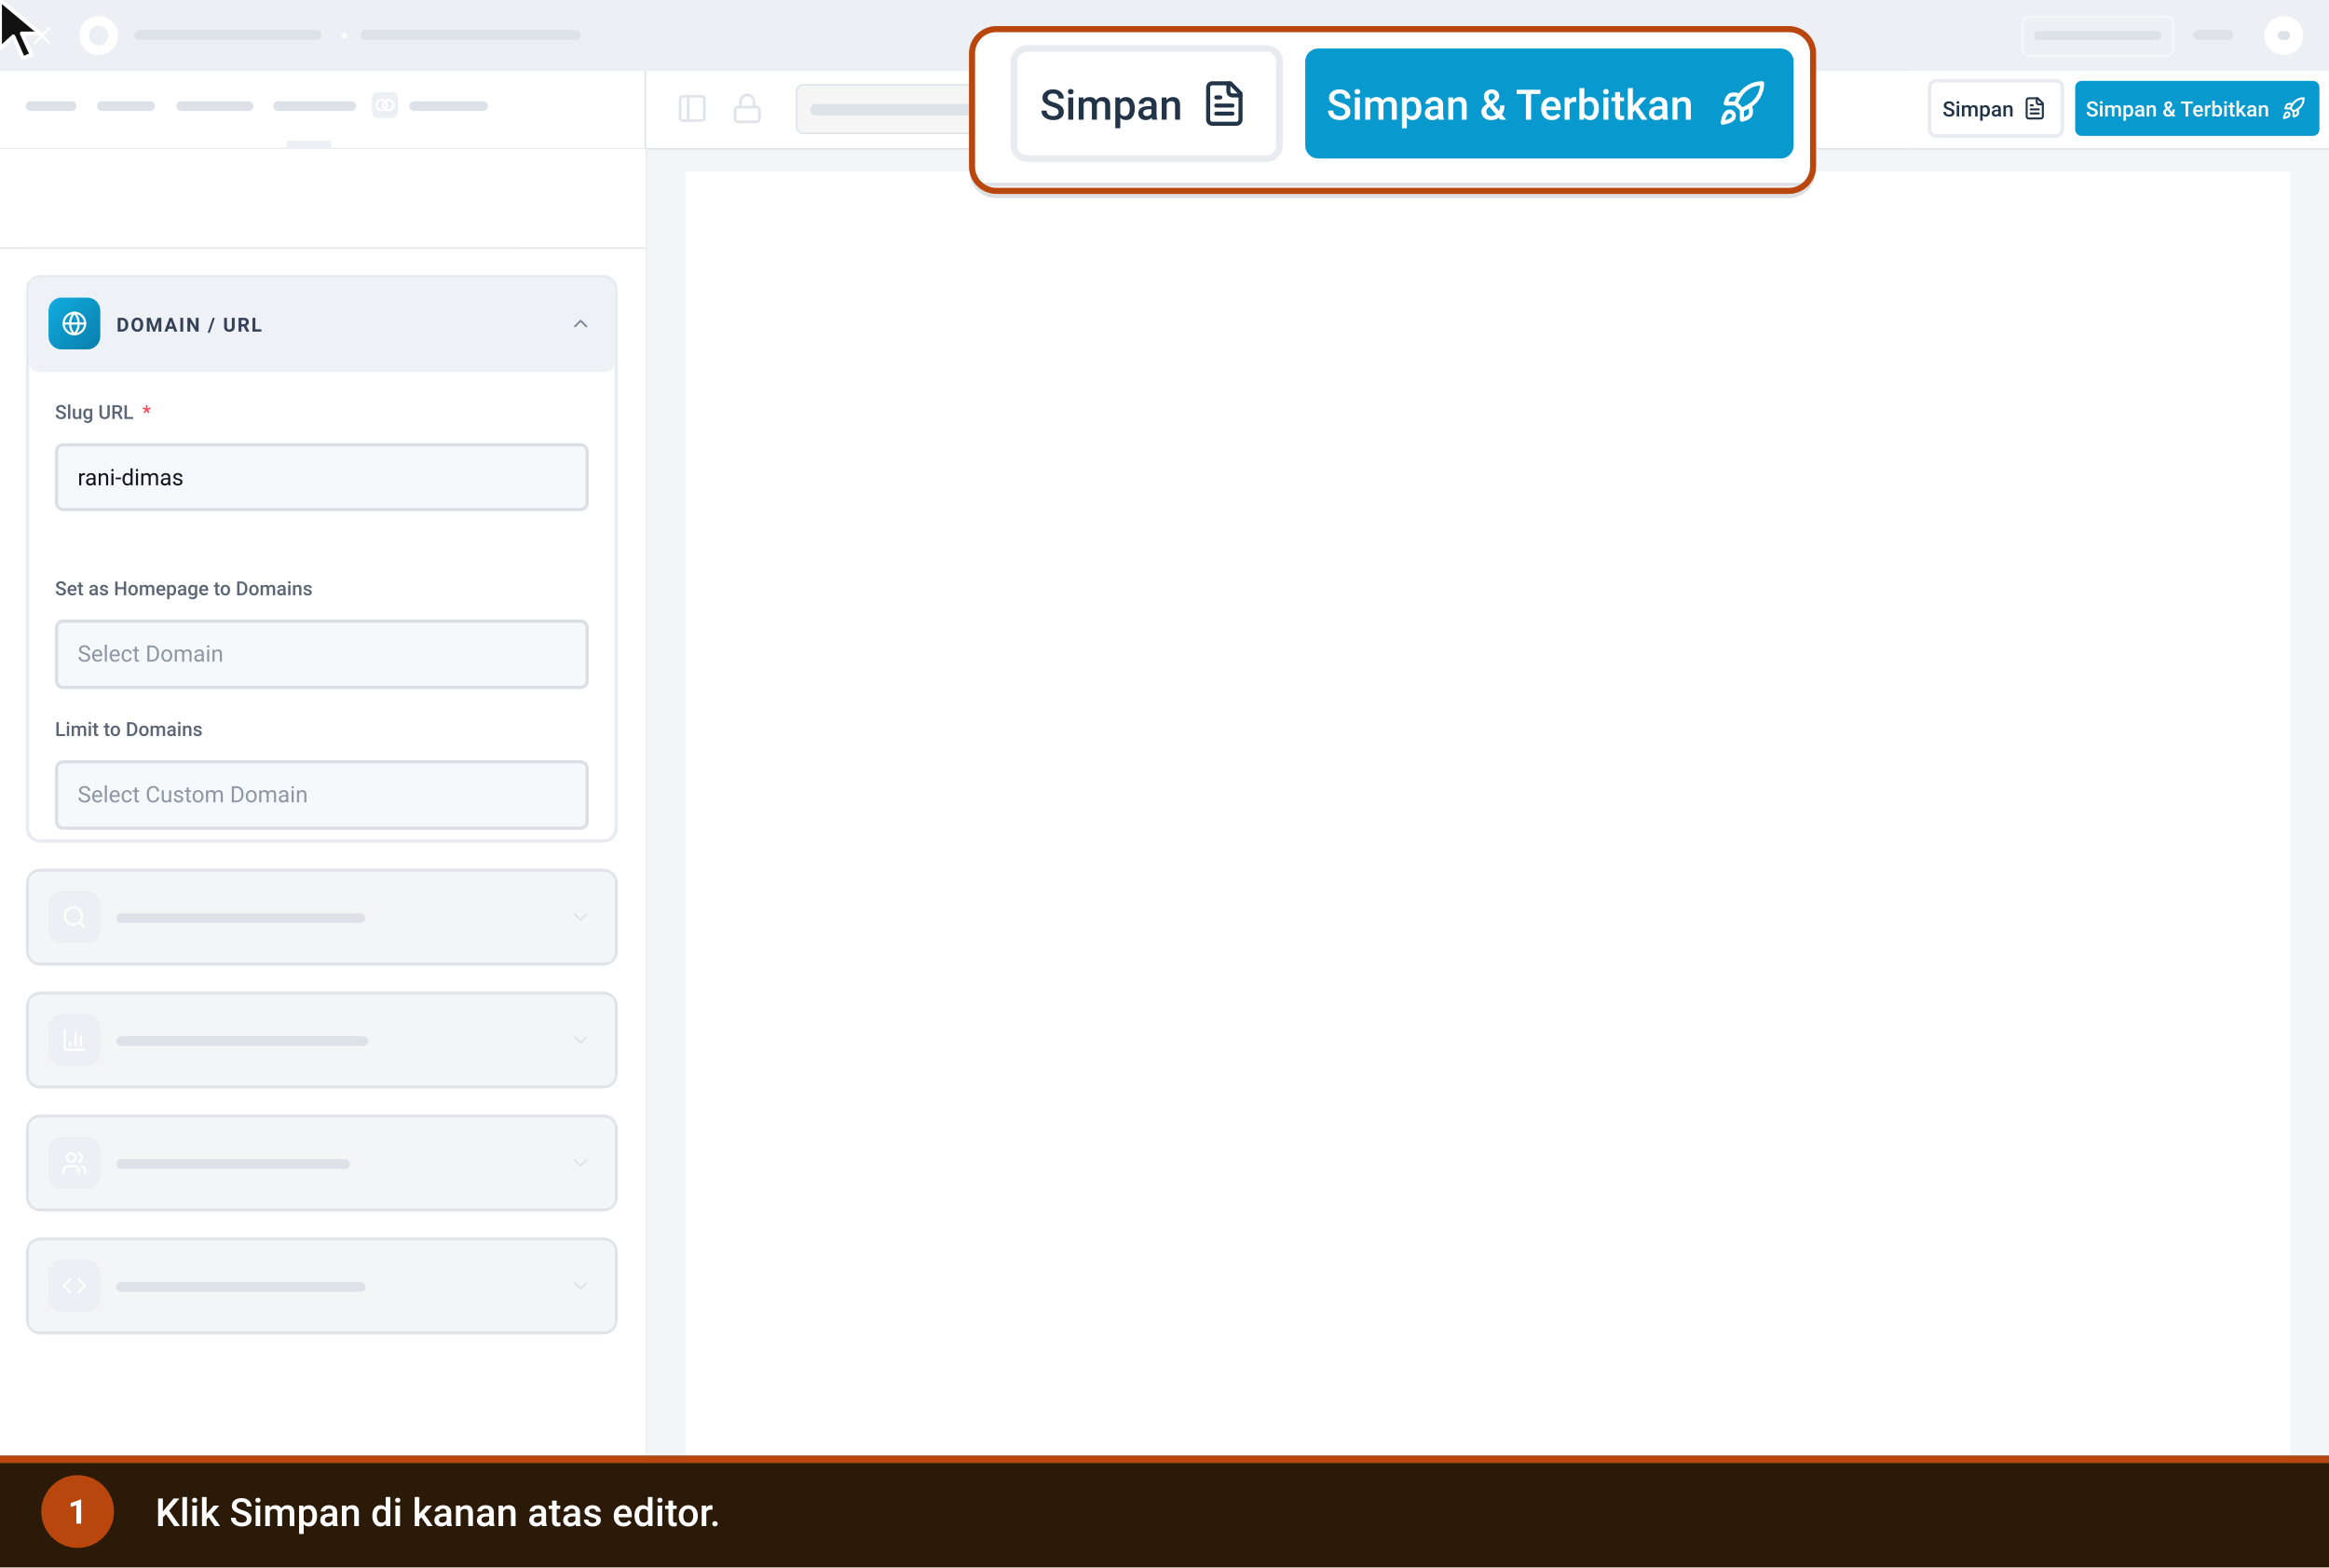
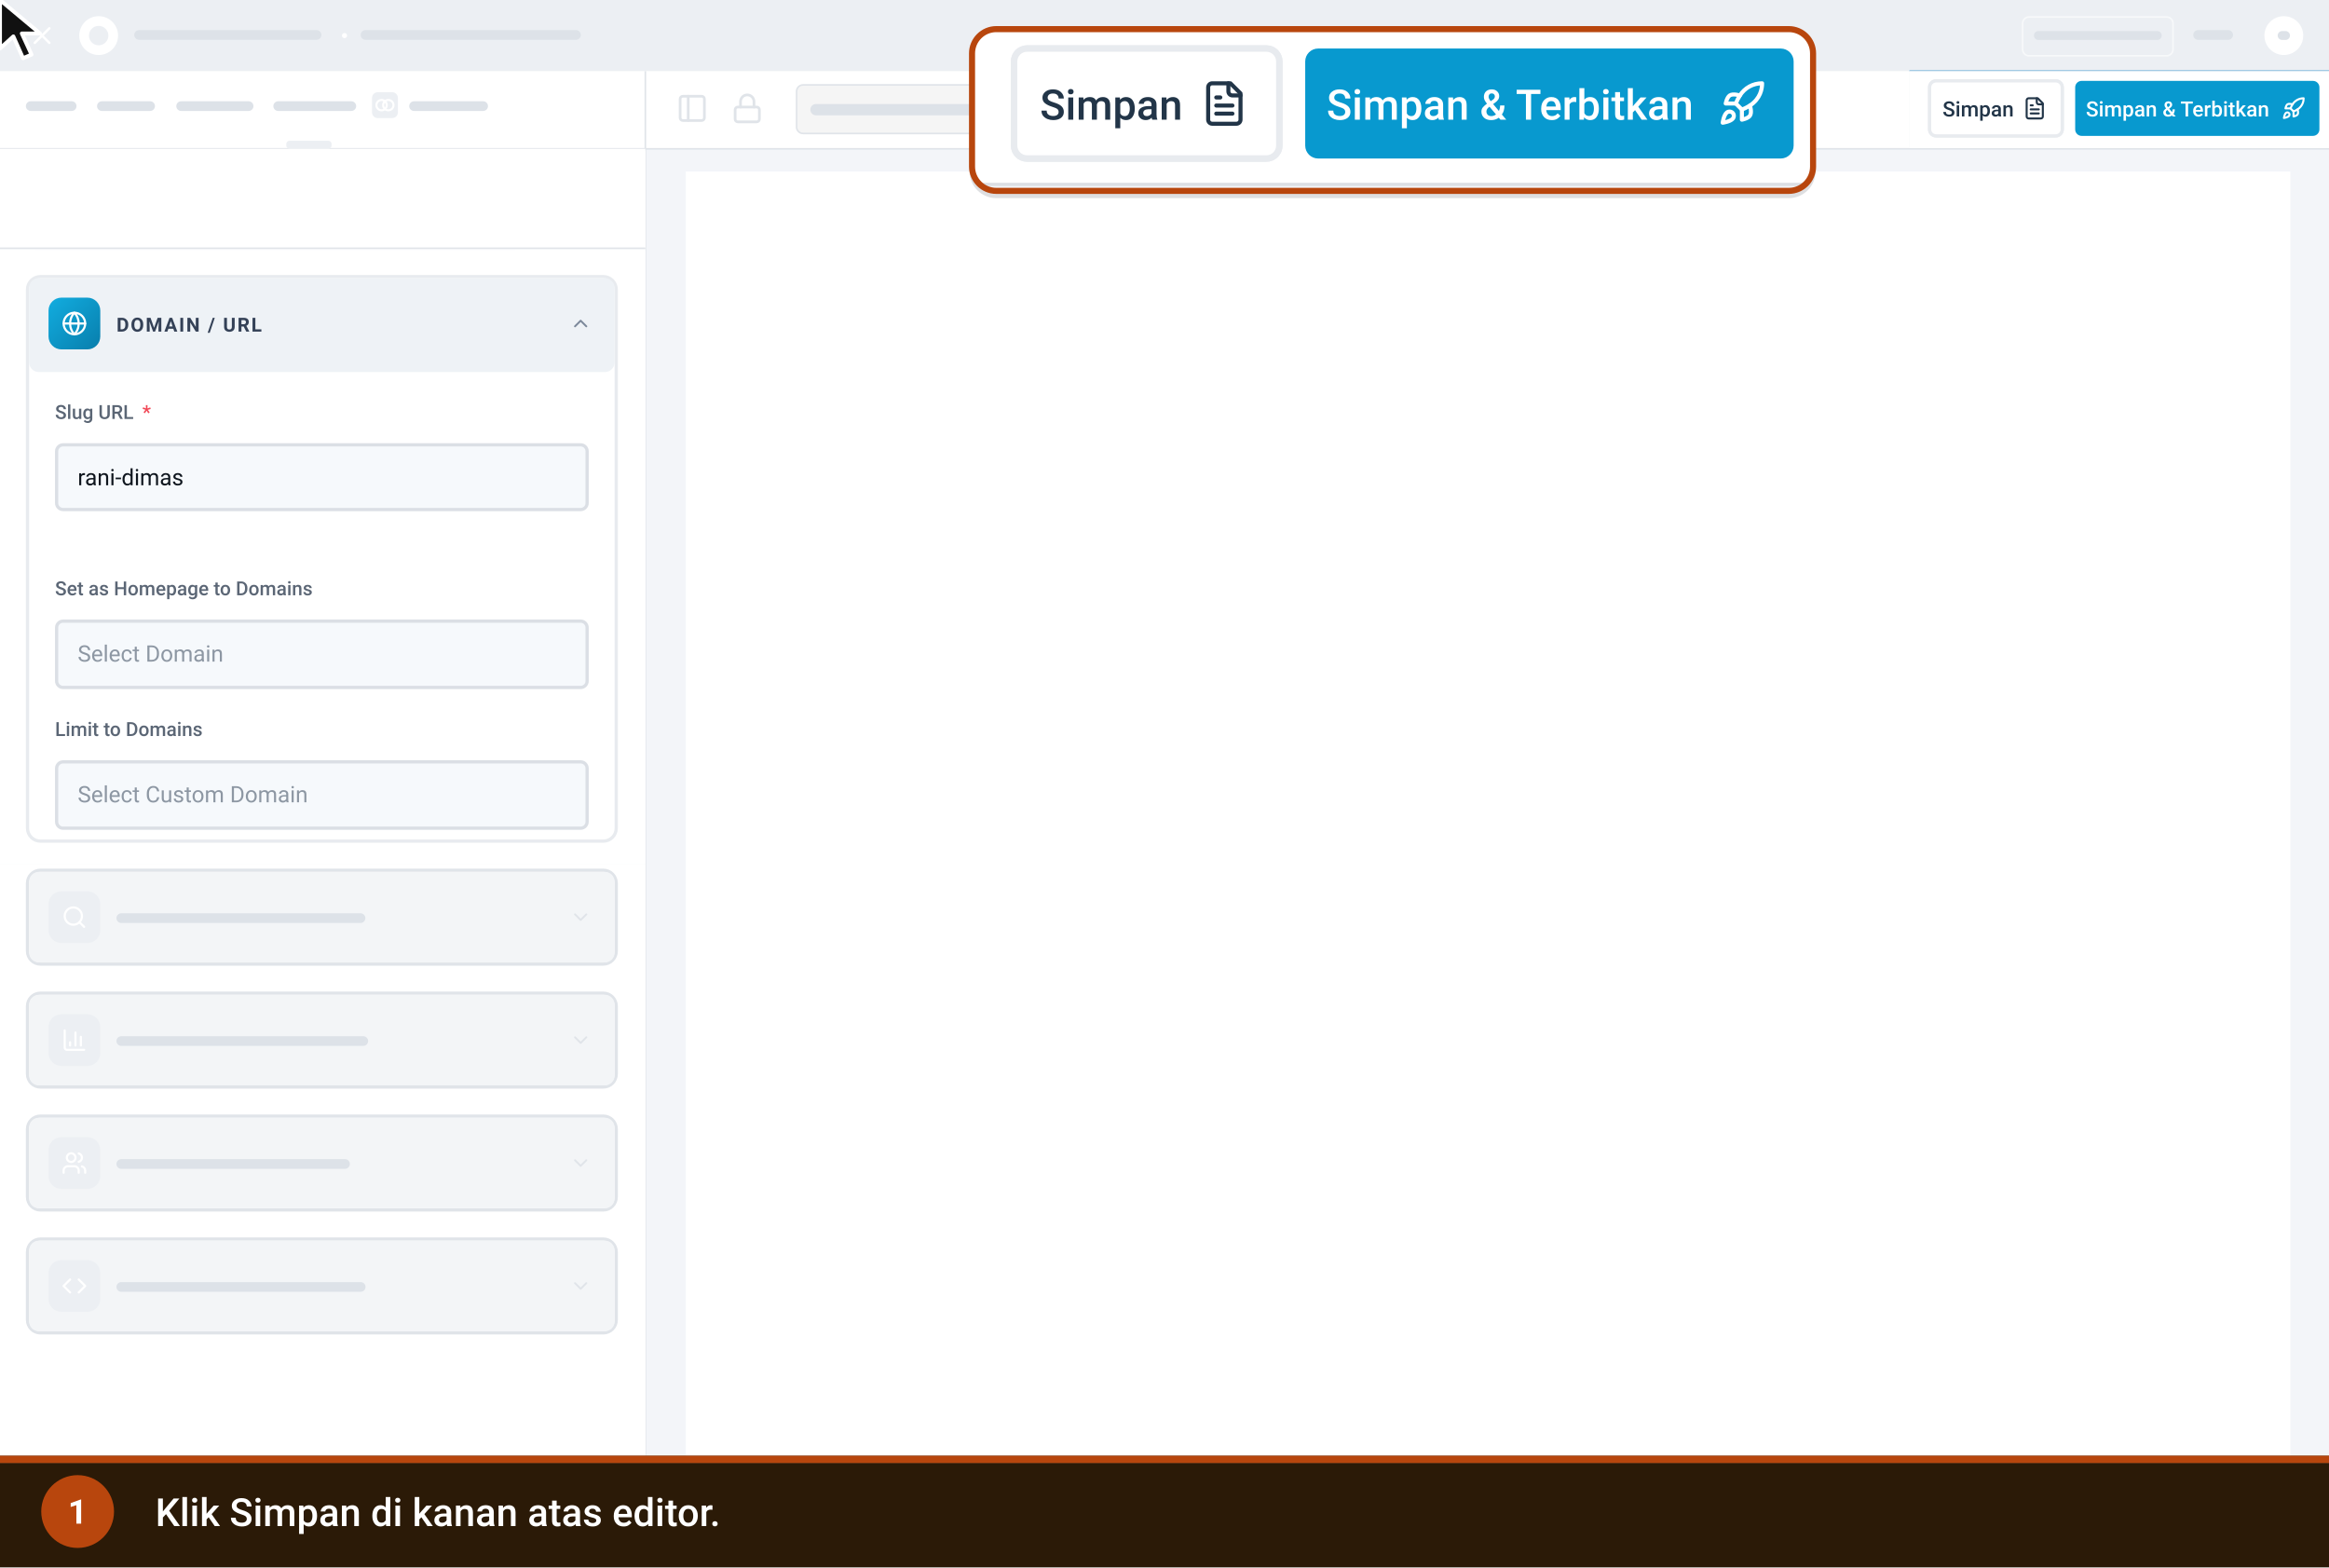
<svg xmlns="http://www.w3.org/2000/svg" viewBox="0 0 960 646" width="960" height="646" role="img" aria-labelledby="ttl dsc" font-family="Roboto,-apple-system,BlinkMacSystemFont,&quot;Segoe UI&quot;,system-ui,sans-serif" data-total="5" data-steps="0">
  <style>.pr0{transform-box:fill-box;transform-origin:center;animation:pr0 5s infinite}@keyframes pr0{0%,23.8%{transform:none;animation-timing-function:cubic-bezier(0.23,1,0.32,1)}25.4%{transform:scale(.97)}28.6%,100%{transform:none}}
.fz0{opacity:1;animation:fz0 5s infinite}@keyframes fz0{0%{opacity:0}25.8%{opacity:0;animation-timing-function:cubic-bezier(0.23,1,0.32,1)}31.8%{opacity:1}91%{opacity:1}100%{opacity:0}}
.fz1{opacity:0;animation:fz1 5s infinite}@keyframes fz1{0%{opacity:1}31.8%{opacity:1;animation-timing-function:cubic-bezier(0.23,1,0.32,1)}37.8%{opacity:0}91%{opacity:0}100%{opacity:1}}
.ov0{opacity:1;animation:ov0 5s infinite}@keyframes ov0{0%{opacity:0}3%{opacity:0;animation-timing-function:cubic-bezier(0.23,1,0.32,1)}7.4%{opacity:1}91%{opacity:1}100%{opacity:0}}
.om0_0{opacity:0;animation:om0_0 5s infinite}@keyframes om0_0{0%{opacity:0}3%{opacity:0;animation-timing-function:cubic-bezier(0.23,1,0.32,1)}7.4%{opacity:1}32.8%{opacity:1;animation-timing-function:cubic-bezier(0.23,1,0.32,1)}36.8%{opacity:0}91%{opacity:0}100%{opacity:0}}
#cur{animation:cur 5s infinite}@keyframes cur{0%{transform:translate(900px,550px);animation-timing-function:cubic-bezier(0.77,0,0.175,1)}23.8%{transform:translate(822.7px,44.7px);animation-timing-function:cubic-bezier(0.77,0,0.175,1)}91%{transform:translate(822.7px,44.7px);animation-timing-function:cubic-bezier(0.77,0,0.175,1)}100%{transform:translate(900px,550px);animation-timing-function:cubic-bezier(0.77,0,0.175,1)}}
#r0{opacity:0;transform-origin:822.7px 44.7px;animation:r0 5s infinite}@keyframes r0{0%,23.8%{opacity:0;transform:scale(.4);animation-timing-function:cubic-bezier(0.23,1,0.32,1)}24.8%{opacity:1}34.8%{opacity:0;transform:scale(1.5)}100%{opacity:0}}
#c0,#n0{opacity:1;animation:c0 5s infinite}@keyframes c0{0%{opacity:1}91%{opacity:1}95%{opacity:0}99%{opacity:0}100%{opacity:1}}
#prog{transform-origin:0 0;transform:scaleX(1);animation:prog 5s linear infinite}@keyframes prog{0%{transform:scaleX(0)}91%{transform:scaleX(1)}100%{transform:scaleX(1)}}
@media (prefers-reduced-motion:reduce){*{animation:none!important}#cur{display:none}}</style>
  <defs>
    <g id="ed-simpan" class="e-simpan">
      <g class="pr0">
        <rect x="1193" y="50" width="82" height="34" rx="4" fill="#ffffff" stroke="#e8ebef" stroke-width="2" />
        <text x="1201" y="72" font-size="13" font-weight="500" fill="#223548">Simpan</text>
        <g transform="translate(1250.5 59.5) scale(0.625)" fill="none" stroke="#223548" stroke-width="2" stroke-linecap="round" stroke-linejoin="round">
          <path d="M15 2H6a2 2 0 0 0-2 2v16a2 2 0 0 0 2 2h12a2 2 0 0 0 2-2V7Z" />
          <path d="M14 2v4a2 2 0 0 0 2 2h4" />
          <path d="M10 9H8" />
          <path d="M16 13H8" />
          <path d="M16 17H8" />
        </g>
      </g>
    </g>
    <g id="carets" />
    <clipPath id="fz0">
-       <rect x="1180" y="44" width="260" height="48" />
-       <rect x="0" y="154" width="399" height="380" />
+       <rect x="1180.5" y="43.5" width="259.5" height="48" />
+       <rect x="0" y="154.5" width="399" height="379.5" />
    </clipPath>
    <clipPath id="fz1">
-       <rect x="1193" y="50" width="82" height="34" />
+       <rect x="1192.5" y="49.5" width="82.5" height="34.5" />
    </clipPath>
    <clipPath id="ln0">
      <rect x="1180" y="44" width="260" height="50" />
    </clipPath>
    <clipPath id="lc0">
      <rect x="400.667" y="12" width="346.667" height="66.667" rx="10" />
    </clipPath>
    <g id="db">
      <rect x="0" y="0" width="1440" height="900" rx="0" fill="#ffffff" />
      <rect x="0" y="0" width="1440" height="900" rx="0" fill="#f3f5f9" />
      <rect x="0" y="0" width="1440" height="44" rx="0" fill="#4497ca" />
      <g transform="translate(17 13) scale(0.75)" fill="none" stroke="#ffffff" stroke-width="2" stroke-linecap="round" stroke-linejoin="round">
        <path d="M18 6 6 18" />
        <path d="m6 6 12 12" />
      </g>
      <circle cx="61" cy="22" r="12" fill="#ffffff" />
      <circle cx="61" cy="22" r="6" fill="#4497ca" />
      <text x="83" y="26" font-size="12" fill="#ffffff">Landing Page Studio</text>
      <circle cx="213" cy="22" r="1.6" fill="#ffffff" />
      <text x="223" y="26" font-size="12" fill="#ffffff">Undangan Rani &amp; Dimas</text>
      <rect x="1250.5" y="10.5" width="93" height="24" rx="4" fill="none" stroke="rgba(255,255,255,.6)" stroke-width="1" />
      <text x="1297" y="26" font-size="11" font-weight="600" fill="#ffffff" text-anchor="middle">View analytics</text>
      <text x="1356" y="26" font-size="12" fill="#ffffff">Rina</text>
      <circle cx="1412" cy="22" r="12" fill="#ffffff" />
      <text x="1412" y="26" font-size="11" font-weight="500" fill="#4497ca" text-anchor="middle">R</text>
      <rect x="0" y="44" width="1440" height="48" rx="0" fill="#ffffff" />
      <line x1="0" y1="92" x2="1440" y2="92" stroke="#dcdfe4" stroke-width="1" />
      <line x1="399" y1="44" x2="399" y2="900" stroke="#dcdfe4" stroke-width="1" />
      <text x="16" y="70" font-size="12" font-weight="500" fill="#5b6675">Code</text>
      <text x="60" y="70" font-size="12" font-weight="500" fill="#5b6675">Media</text>
      <text x="109" y="70" font-size="12" font-weight="500" fill="#5b6675">Security</text>
      <text x="169" y="70" font-size="12" font-weight="700" fill="#0f161e">Settings</text>
      <rect x="230" y="57" width="16" height="16" rx="3.52" fill="#4a9de8" />
      <circle cx="235.92" cy="65" r="3.2" fill="none" stroke="#ffffff" stroke-width="1.28" />
      <circle cx="240.08" cy="65" r="3.2" fill="none" stroke="#ffffff" stroke-width="1.28" />
      <text x="253" y="70" font-size="12" font-weight="500" fill="#5b6675">NikahKit</text>
      <defs>
        <linearGradient id="nkInd" x1="0" x2="1">
          <stop offset="0" stop-color="#09afed" />
          <stop offset="1" stop-color="#66d1f9" />
        </linearGradient>
      </defs>
      <rect x="177" y="87" width="28" height="5" rx="2" fill="url(#nkInd)" />
      <g transform="translate(418 57) scale(0.8333333)" fill="none" stroke="#5b6675" stroke-width="2" stroke-linecap="round" stroke-linejoin="round">
        <rect width="18" height="18" x="3" y="3" rx="2" />
        <path d="M9 3v18" />
      </g>
      <g transform="translate(452 57) scale(0.8333333)" fill="none" stroke="#5b6675" stroke-width="2" stroke-linecap="round" stroke-linejoin="round">
        <rect width="18" height="11" x="3" y="11" rx="2" ry="2" />
        <path d="M7 11V7a5 5 0 0 1 10 0v4" />
      </g>
      <rect x="492.5" y="52.5" width="205" height="30" rx="4" fill="#e8f9ef" stroke="#15c15d" stroke-width="1" />
      <text x="501" y="73" font-size="14" fill="#166534">Only you are editing this page</text>
      <rect x="858.5" y="50.5" width="123" height="33" rx="4" fill="#f6f9fc" stroke="#dcdfe4" stroke-width="1" />
      <g transform="translate(867 60) scale(0.5833333)" fill="none" stroke="#5b6675" stroke-width="2" stroke-linecap="round" stroke-linejoin="round">
        <rect width="20" height="14" x="2" y="3" rx="2" />
        <line x1="8" x2="16" y1="21" y2="21" />
        <line x1="12" x2="12" y1="17" y2="21" />
      </g>
      <g transform="translate(897 60) scale(0.5833333)" fill="none" stroke="#5b6675" stroke-width="2" stroke-linecap="round" stroke-linejoin="round">
        <rect width="20" height="14" x="2" y="3" rx="2" />
        <line x1="8" x2="16" y1="21" y2="21" />
        <line x1="12" x2="12" y1="17" y2="21" />
      </g>
      <g transform="translate(927 60) scale(0.5833333)" fill="none" stroke="#5b6675" stroke-width="2" stroke-linecap="round" stroke-linejoin="round">
        <rect width="16" height="20" x="4" y="2" rx="2" ry="2" />
        <line x1="12" x2="12.01" y1="18" y2="18" />
      </g>
      <rect x="952" y="54" width="26" height="26" rx="3" fill="#ffffff" />
      <g transform="translate(957 60) scale(0.5833333)" fill="none" stroke="#5b6675" stroke-width="2" stroke-linecap="round" stroke-linejoin="round">
        <rect width="14" height="20" x="5" y="2" rx="2" ry="2" />
        <path d="M12 18h.01" />
      </g>
      <rect x="990.5" y="53.5" width="35" height="27" rx="4" fill="#ffffff" stroke="#dcdfe4" stroke-width="2" />
      <g transform="translate(1000 59) scale(0.6666667)" fill="none" stroke="#5b6675" stroke-width="2" stroke-linecap="round" stroke-linejoin="round">
        <circle cx="11" cy="11" r="8" />
        <path d="m21 21-4.3-4.3" />
      </g>
      <rect x="1193" y="50" width="82" height="34" rx="4" fill="#ffffff" stroke="#e8ebef" stroke-width="2" />
      <text x="1201" y="72" font-size="13" font-weight="500" fill="#223548">Simpan</text>
      <g transform="translate(1250.5 59.5) scale(0.625)" fill="none" stroke="#223548" stroke-width="2" stroke-linecap="round" stroke-linejoin="round">
        <path d="M15 2H6a2 2 0 0 0-2 2v16a2 2 0 0 0 2 2h12a2 2 0 0 0 2-2V7Z" />
        <path d="M14 2v4a2 2 0 0 0 2 2h4" />
        <path d="M10 9H8" />
        <path d="M16 13H8" />
        <path d="M16 17H8" />
      </g>
      <rect x="1283" y="50" width="151" height="34" rx="4" fill="#0899cf" />
      <text x="1403" y="72" font-size="13" font-weight="500" fill="#ffffff" text-anchor="end">Simpan &amp; Terbitkan</text>
      <g transform="translate(1410.5 59.5) scale(0.625)" fill="none" stroke="#ffffff" stroke-width="2" stroke-linecap="round" stroke-linejoin="round">
        <path d="M4.5 16.5c-1.5 1.26-2 5-2 5s3.74-.5 5-2c.71-.84.7-2.13-.09-2.91a2.18 2.18 0 0 0-2.91-.09z" />
        <path d="m12 15-3-3a22 22 0 0 1 2-3.95A12.88 12.88 0 0 1 22 2c0 2.72-.78 7.5-6 11a22.35 22.35 0 0 1-4 2z" />
        <path d="M9 12H4s.55-3.03 2-4c1.62-1.08 5 0 5 0" />
        <path d="M12 15v5s3.03-.55 4-2c1.08-1.62 0-5 0-5" />
      </g>
      <rect x="0" y="92" width="399" height="808" rx="0" fill="#ffffff" />
      <rect x="20" y="120" width="220" height="10" rx="5" fill="#f2f5fa" />
      <rect x="20" y="146" width="300" height="10" rx="5" fill="#f2f5fa" />
      <rect x="20" y="172" width="260" height="10" rx="5" fill="#f2f5fa" />
      <rect x="20" y="198" width="340" height="10" rx="5" fill="#f2f5fa" />
      <rect x="20" y="224" width="180" height="10" rx="5" fill="#f2f5fa" />
      <rect x="20" y="250" width="280" height="10" rx="5" fill="#f2f5fa" />
      <rect x="20" y="276" width="240" height="10" rx="5" fill="#f2f5fa" />
      <rect x="20" y="302" width="320" height="10" rx="5" fill="#f2f5fa" />
      <rect x="726" y="105" width="392" height="786" rx="0" fill="rgba(16,24,40,.06)" />
      <rect x="727" y="106" width="390" height="784" rx="0" fill="#fdf6ee" />
      <defs>
        <linearGradient id="svAcc" x1="0" y1="0" x2="1" y2="1">
          <stop offset="0" stop-color="#12ade0" />
          <stop offset="1" stop-color="#087eac" />
        </linearGradient>
      </defs>
      <rect x="0" y="93" width="399" height="807" rx="0" fill="#ffffff" />
      <line x1="0" y1="153.5" x2="399" y2="153.5" stroke="#dbdfe5" stroke-width="1" />
      <rect x="17" y="171" width="364" height="349" rx="8" fill="#ffffff" stroke="#e8ebef" stroke-width="2" />
      <rect x="18" y="172" width="362" height="58" rx="6" fill="#eef2f6" />
      <rect x="30" y="184" width="32" height="32" rx="8" fill="url(#svAcc)" />
      <g transform="translate(38 192) scale(0.6666667)" fill="none" stroke="#ffffff" stroke-width="2" stroke-linecap="round" stroke-linejoin="round">
        <circle cx="12" cy="12" r="10" />
        <path d="M12 2a14.5 14.5 0 0 0 0 20 14.5 14.5 0 0 0 0-20" />
        <path d="M2 12h20" />
      </g>
      <text letter-spacing="0.96" x="72" y="205" font-size="12" font-weight="700" fill="#344157">DOMAIN / URL</text>
      <g transform="translate(352 193) scale(0.5833333)" fill="none" stroke="#7c899b" stroke-width="2" stroke-linecap="round" stroke-linejoin="round">
        <path d="m18 15-6-6-6 6" />
      </g>
      <text x="34" y="259" font-size="12" font-weight="500" fill="#5b6675">Slug URL</text>
      <text x="88" y="259" font-size="12" font-weight="500" fill="#f14756">*</text>
      <rect x="35" y="275" width="328" height="40" rx="4" fill="#f6f9fc" stroke="#dbdfe5" stroke-width="2" />
      <text x="34" y="368" font-size="12" font-weight="500" fill="#5b6675">Set as Homepage to Domains</text>
      <rect x="35" y="384" width="328" height="41" rx="4" fill="#f6f9fc" stroke="#dbdfe5" stroke-width="2" />
      <text x="48" y="409" font-size="14" fill="#8d97a3">Select Domain</text>
      <text x="34" y="455" font-size="12" font-weight="500" fill="#5b6675">Limit to Domains</text>
      <rect x="35" y="471" width="328" height="41" rx="4" fill="#f6f9fc" stroke="#dbdfe5" stroke-width="2" />
      <text x="48" y="496" font-size="14" fill="#8d97a3">Select Custom Domain</text>
      <rect x="17" y="538" width="364" height="58" rx="8" fill="#ffffff" stroke="#e8ebef" stroke-width="2" />
      <rect x="18" y="539" width="362" height="56" rx="6" fill="#f3f5f7" />
      <rect x="30" y="551" width="32" height="32" rx="8" fill="url(#svAcc)" />
      <g transform="translate(38 559) scale(0.6666667)" fill="none" stroke="#ffffff" stroke-width="2" stroke-linecap="round" stroke-linejoin="round">
        <circle cx="11" cy="11" r="8" />
        <path d="m21 21-4.3-4.3" />
      </g>
      <text letter-spacing="0.96" x="72" y="572" font-size="12" font-weight="700" fill="#344157">SEO &amp; PAGE IDENTITY</text>
      <g transform="translate(352 560) scale(0.5833333)" fill="none" stroke="#7c899b" stroke-width="2" stroke-linecap="round" stroke-linejoin="round">
        <path d="m6 9 6 6 6-6" />
      </g>
      <rect x="17" y="614" width="364" height="58" rx="8" fill="#ffffff" stroke="#e8ebef" stroke-width="2" />
      <rect x="18" y="615" width="362" height="56" rx="6" fill="#f3f5f7" />
      <rect x="30" y="627" width="32" height="32" rx="8" fill="url(#svAcc)" />
      <g transform="translate(38 635) scale(0.6666667)" fill="none" stroke="#ffffff" stroke-width="2" stroke-linecap="round" stroke-linejoin="round">
        <path d="M3 3v16a2 2 0 0 0 2 2h16" />
        <path d="M18 17V9" />
        <path d="M13 17V5" />
        <path d="M8 17v-3" />
      </g>
      <text letter-spacing="0.96" x="72" y="648" font-size="12" font-weight="700" fill="#344157">ANALYTICS SETTINGS</text>
      <g transform="translate(352 636) scale(0.5833333)" fill="none" stroke="#7c899b" stroke-width="2" stroke-linecap="round" stroke-linejoin="round">
        <path d="m6 9 6 6 6-6" />
      </g>
      <rect x="17" y="690" width="364" height="58" rx="8" fill="#ffffff" stroke="#e8ebef" stroke-width="2" />
      <rect x="18" y="691" width="362" height="56" rx="6" fill="#f3f5f7" />
      <rect x="30" y="703" width="32" height="32" rx="8" fill="url(#svAcc)" />
      <g transform="translate(38 711) scale(0.6666667)" fill="none" stroke="#ffffff" stroke-width="2" stroke-linecap="round" stroke-linejoin="round">
        <path d="M16 21v-2a4 4 0 0 0-4-4H6a4 4 0 0 0-4 4v2" />
        <circle cx="9" cy="7" r="4" />
        <path d="M22 21v-2a4 4 0 0 0-3-3.87" />
        <path d="M16 3.13a4 4 0 0 1 0 7.75" />
      </g>
      <text letter-spacing="0.96" x="72" y="724" font-size="12" font-weight="700" fill="#344157">PAGE MANAGEMENT</text>
      <g transform="translate(352 712) scale(0.5833333)" fill="none" stroke="#7c899b" stroke-width="2" stroke-linecap="round" stroke-linejoin="round">
        <path d="m6 9 6 6 6-6" />
      </g>
      <rect x="17" y="766" width="364" height="58" rx="8" fill="#ffffff" stroke="#e8ebef" stroke-width="2" />
      <rect x="18" y="767" width="362" height="56" rx="6" fill="#f3f5f7" />
      <rect x="30" y="779" width="32" height="32" rx="8" fill="url(#svAcc)" />
      <g transform="translate(38 787) scale(0.6666667)" fill="none" stroke="#ffffff" stroke-width="2" stroke-linecap="round" stroke-linejoin="round">
        <path d="m16 18 6-6-6-6" />
        <path d="m8 6-6 6 6 6" />
      </g>
      <text letter-spacing="0.96" x="72" y="800" font-size="12" font-weight="700" fill="#344157">ADVANCED SETTINGS</text>
      <g transform="translate(352 788) scale(0.5833333)" fill="none" stroke="#7c899b" stroke-width="2" stroke-linecap="round" stroke-linejoin="round">
        <path d="m6 9 6 6 6-6" />
      </g>
      <rect x="400" y="93" width="1040" height="807" rx="0" fill="#f3f5f9" />
      <rect x="424" y="106" width="992" height="794" rx="0" fill="#ffffff" />
      <text x="48" y="300" font-size="14" fill="#0f161e">rani-dimas</text>
    </g>
    <clipPath id="stage">
      <rect x="0" y="0" width="960" height="600" />
    </clipPath>
  </defs>
  <g clip-path="url(#stage)">
    <g id="world" transform="scale(0.6667)">
      <rect x="0" y="0" width="1440" height="900" rx="0" fill="#ffffff" />
      <rect x="0" y="0" width="1440" height="900" rx="0" fill="#f3f5f9" />
      <rect x="0" y="0" width="1440" height="44" rx="0" fill="#eceff3" />
      <g transform="translate(17 13) scale(0.75)" fill="none" stroke="#ffffff" stroke-width="2" stroke-linecap="round" stroke-linejoin="round">
        <path d="M18 6 6 18" />
        <path d="m6 6 12 12" />
      </g>
      <circle cx="61" cy="22" r="12" fill="#ffffff" />
      <circle cx="61" cy="22" r="6" fill="#eceff3" />
      <rect x="83" y="18.6" width="115.7" height="6" rx="3" fill="#dde2e8" />
      <circle cx="213" cy="22" r="1.6" fill="#ffffff" />
      <rect x="223" y="18.6" width="136.1" height="6" rx="3" fill="#dde2e8" />
      <rect x="1250.5" y="10.5" width="93" height="24" rx="4" fill="none" stroke="rgba(255,255,255,.6)" stroke-width="1" />
      <rect x="1257.5" y="19.2" width="79" height="5.5" rx="2.75" fill="#dde2e8" />
      <rect x="1356" y="18.6" width="24.6" height="6" rx="3" fill="#dde2e8" />
      <circle cx="1412" cy="22" r="12" fill="#ffffff" />
      <rect x="1408.2" y="19.2" width="7.6" height="5.5" rx="2.75" fill="#dde2e8" />
      <rect x="0" y="44" width="1440" height="48" rx="0" fill="#ffffff" />
      <line x1="0" y1="92" x2="1440" y2="92" stroke="#e0e4e9" stroke-width="1" />
      <line x1="399" y1="44" x2="399" y2="900" stroke="#e0e4e9" stroke-width="1" />
      <rect x="16" y="62.6" width="31.3" height="6" rx="3" fill="#dde2e8" />
      <rect x="60" y="62.6" width="35.8" height="6" rx="3" fill="#dde2e8" />
      <rect x="109" y="62.6" width="47.7" height="6" rx="3" fill="#dde2e8" />
      <rect x="169" y="62.6" width="51.2" height="6" rx="3" fill="#dde2e8" />
      <rect x="230" y="57" width="16" height="16" rx="3.52" fill="#eceff3" />
      <circle cx="235.92" cy="65" r="3.2" fill="none" stroke="#ffffff" stroke-width="1.28" />
      <circle cx="240.08" cy="65" r="3.2" fill="none" stroke="#ffffff" stroke-width="1.28" />
      <rect x="253" y="62.6" width="48.7" height="6" rx="3" fill="#dde2e8" />
      <defs>
        <linearGradient id="nkInd" x1="0" x2="1">
          <stop offset="0" stop-color="#09afed" />
          <stop offset="1" stop-color="#66d1f9" />
        </linearGradient>
      </defs>
      <rect x="177" y="87" width="28" height="5" rx="2" fill="#eceff3" />
      <g transform="translate(418 57) scale(0.8333333)" fill="none" stroke="#e0e4e9" stroke-width="2" stroke-linecap="round" stroke-linejoin="round">
        <rect width="18" height="18" x="3" y="3" rx="2" />
        <path d="M9 3v18" />
      </g>
      <g transform="translate(452 57) scale(0.8333333)" fill="none" stroke="#e0e4e9" stroke-width="2" stroke-linecap="round" stroke-linejoin="round">
        <rect width="18" height="11" x="3" y="11" rx="2" ry="2" />
        <path d="M7 11V7a5 5 0 0 1 10 0v4" />
      </g>
      <rect x="492.5" y="52.5" width="205" height="30" rx="4" fill="#f5f5f5" stroke="#e0e4e9" stroke-width="1" />
      <rect x="501" y="64.3" width="188.8" height="7" rx="3.5" fill="#dde2e8" />
      <rect x="858.5" y="50.5" width="123" height="33" rx="4" fill="#f6f9fc" stroke="#e0e4e9" stroke-width="1" />
      <g transform="translate(867 60) scale(0.5833333)" fill="none" stroke="#e0e4e9" stroke-width="2" stroke-linecap="round" stroke-linejoin="round">
        <rect width="20" height="14" x="2" y="3" rx="2" />
        <line x1="8" x2="16" y1="21" y2="21" />
        <line x1="12" x2="12" y1="17" y2="21" />
      </g>
      <g transform="translate(897 60) scale(0.5833333)" fill="none" stroke="#e0e4e9" stroke-width="2" stroke-linecap="round" stroke-linejoin="round">
        <rect width="20" height="14" x="2" y="3" rx="2" />
        <line x1="8" x2="16" y1="21" y2="21" />
        <line x1="12" x2="12" y1="17" y2="21" />
      </g>
      <g transform="translate(927 60) scale(0.5833333)" fill="none" stroke="#e0e4e9" stroke-width="2" stroke-linecap="round" stroke-linejoin="round">
        <rect width="16" height="20" x="4" y="2" rx="2" ry="2" />
        <line x1="12" x2="12.01" y1="18" y2="18" />
      </g>
      <rect x="952" y="54" width="26" height="26" rx="3" fill="#ffffff" />
      <g transform="translate(957 60) scale(0.5833333)" fill="none" stroke="#e0e4e9" stroke-width="2" stroke-linecap="round" stroke-linejoin="round">
        <rect width="14" height="20" x="5" y="2" rx="2" ry="2" />
        <path d="M12 18h.01" />
      </g>
      <rect x="990.5" y="53.5" width="35" height="27" rx="4" fill="#ffffff" stroke="#e0e4e9" stroke-width="2" />
      <g transform="translate(1000 59) scale(0.6666667)" fill="none" stroke="#e0e4e9" stroke-width="2" stroke-linecap="round" stroke-linejoin="round">
        <circle cx="11" cy="11" r="8" />
        <path d="m21 21-4.3-4.3" />
      </g>
      <rect x="1193" y="50" width="82" height="34" rx="4" fill="#ffffff" stroke="#e0e4e9" stroke-width="2" />
      <rect x="1201" y="63.9" width="46.8" height="6.5" rx="3.25" fill="#dde2e8" />
      <g transform="translate(1250.5 59.5) scale(0.625)" fill="none" stroke="#e0e4e9" stroke-width="2" stroke-linecap="round" stroke-linejoin="round">
        <path d="M15 2H6a2 2 0 0 0-2 2v16a2 2 0 0 0 2 2h12a2 2 0 0 0 2-2V7Z" />
        <path d="M14 2v4a2 2 0 0 0 2 2h4" />
        <path d="M10 9H8" />
        <path d="M16 13H8" />
        <path d="M16 17H8" />
      </g>
      <rect x="1283" y="50" width="151" height="34" rx="4" fill="#eceff3" />
      <rect x="1281.7" y="63.9" width="121.3" height="6.5" rx="3.25" fill="#dde2e8" />
      <g transform="translate(1410.5 59.5) scale(0.625)" fill="none" stroke="#ffffff" stroke-width="2" stroke-linecap="round" stroke-linejoin="round">
        <path d="M4.5 16.5c-1.5 1.26-2 5-2 5s3.74-.5 5-2c.71-.84.7-2.13-.09-2.91a2.18 2.18 0 0 0-2.91-.09z" />
        <path d="m12 15-3-3a22 22 0 0 1 2-3.95A12.88 12.88 0 0 1 22 2c0 2.72-.78 7.5-6 11a22.35 22.35 0 0 1-4 2z" />
        <path d="M9 12H4s.55-3.03 2-4c1.62-1.08 5 0 5 0" />
        <path d="M12 15v5s3.03-.55 4-2c1.08-1.62 0-5 0-5" />
      </g>
      <rect x="0" y="92" width="399" height="808" rx="0" fill="#ffffff" />
      <rect x="20" y="120" width="220" height="10" rx="5" fill="#f2f5fa" />
      <rect x="20" y="146" width="300" height="10" rx="5" fill="#f2f5fa" />
      <rect x="20" y="172" width="260" height="10" rx="5" fill="#f2f5fa" />
      <rect x="20" y="198" width="340" height="10" rx="5" fill="#f2f5fa" />
      <rect x="20" y="224" width="180" height="10" rx="5" fill="#f2f5fa" />
      <rect x="20" y="250" width="280" height="10" rx="5" fill="#f2f5fa" />
      <rect x="20" y="276" width="240" height="10" rx="5" fill="#f2f5fa" />
      <rect x="20" y="302" width="320" height="10" rx="5" fill="#f2f5fa" />
      <rect x="726" y="105" width="392" height="786" rx="0" fill="rgba(214,219,226,0.06)" />
      <rect x="727" y="106" width="390" height="784" rx="0" fill="#f7f7f7" />
      <defs>
        <linearGradient id="svAcc" x1="0" y1="0" x2="1" y2="1">
          <stop offset="0" stop-color="#12ade0" />
          <stop offset="1" stop-color="#087eac" />
        </linearGradient>
      </defs>
      <rect x="0" y="93" width="399" height="807" rx="0" fill="#ffffff" />
      <line x1="0" y1="153.5" x2="399" y2="153.5" stroke="#e0e4e9" stroke-width="1" />
      <rect x="17" y="171" width="364" height="349" rx="8" fill="#ffffff" stroke="#e0e4e9" stroke-width="2" />
      <rect x="18" y="172" width="362" height="58" rx="6" fill="#eef2f6" />
      <rect x="30" y="184" width="32" height="32" rx="8" fill="#eceff3" />
      <g transform="translate(38 192) scale(0.6666667)" fill="none" stroke="#ffffff" stroke-width="2" stroke-linecap="round" stroke-linejoin="round">
        <circle cx="12" cy="12" r="10" />
        <path d="M12 2a14.5 14.5 0 0 0 0 20 14.5 14.5 0 0 0 0-20" />
        <path d="M2 12h20" />
      </g>
      <rect x="72" y="197.6" width="98.2" height="6" rx="3" fill="#dde2e8" />
      <g transform="translate(352 193) scale(0.5833333)" fill="none" stroke="#e0e4e9" stroke-width="2" stroke-linecap="round" stroke-linejoin="round">
        <path d="m18 15-6-6-6 6" />
      </g>
      <rect x="34" y="251.6" width="53" height="6" rx="3" fill="#dde2e8" />
      <rect x="88" y="251.6" width="5.6" height="6" rx="3" fill="#dde2e8" />
      <rect x="35" y="275" width="328" height="40" rx="4" fill="#f6f9fc" stroke="#e0e4e9" stroke-width="2" />
      <rect x="34" y="360.6" width="170" height="6" rx="3" fill="#dde2e8" />
      <rect x="35" y="384" width="328" height="41" rx="4" fill="#f6f9fc" stroke="#e0e4e9" stroke-width="2" />
      <rect x="48" y="400.3" width="92.7" height="7" rx="3.5" fill="#dde2e8" />
      <rect x="34" y="447.6" width="96.2" height="6" rx="3" fill="#dde2e8" />
      <rect x="35" y="471" width="328" height="41" rx="4" fill="#f6f9fc" stroke="#e0e4e9" stroke-width="2" />
      <rect x="48" y="487.3" width="146.6" height="7" rx="3.5" fill="#dde2e8" />
      <rect x="17" y="538" width="364" height="58" rx="8" fill="#ffffff" stroke="#e0e4e9" stroke-width="2" />
      <rect x="18" y="539" width="362" height="56" rx="6" fill="#f3f5f7" />
      <rect x="30" y="551" width="32" height="32" rx="8" fill="#eceff3" />
      <g transform="translate(38 559) scale(0.6666667)" fill="none" stroke="#ffffff" stroke-width="2" stroke-linecap="round" stroke-linejoin="round">
        <circle cx="11" cy="11" r="8" />
        <path d="m21 21-4.3-4.3" />
      </g>
      <rect x="72" y="564.6" width="153.9" height="6" rx="3" fill="#dde2e8" />
      <g transform="translate(352 560) scale(0.5833333)" fill="none" stroke="#e0e4e9" stroke-width="2" stroke-linecap="round" stroke-linejoin="round">
        <path d="m6 9 6 6 6-6" />
      </g>
      <rect x="17" y="614" width="364" height="58" rx="8" fill="#ffffff" stroke="#e0e4e9" stroke-width="2" />
      <rect x="18" y="615" width="362" height="56" rx="6" fill="#f3f5f7" />
      <rect x="30" y="627" width="32" height="32" rx="8" fill="#eceff3" />
      <g transform="translate(38 635) scale(0.6666667)" fill="none" stroke="#ffffff" stroke-width="2" stroke-linecap="round" stroke-linejoin="round">
        <path d="M3 3v16a2 2 0 0 0 2 2h16" />
        <path d="M18 17V9" />
        <path d="M13 17V5" />
        <path d="M8 17v-3" />
      </g>
      <rect x="72" y="640.6" width="155.6" height="6" rx="3" fill="#dde2e8" />
      <g transform="translate(352 636) scale(0.5833333)" fill="none" stroke="#e0e4e9" stroke-width="2" stroke-linecap="round" stroke-linejoin="round">
        <path d="m6 9 6 6 6-6" />
      </g>
      <rect x="17" y="690" width="364" height="58" rx="8" fill="#ffffff" stroke="#e0e4e9" stroke-width="2" />
      <rect x="18" y="691" width="362" height="56" rx="6" fill="#f3f5f7" />
      <rect x="30" y="703" width="32" height="32" rx="8" fill="#eceff3" />
      <g transform="translate(38 711) scale(0.6666667)" fill="none" stroke="#ffffff" stroke-width="2" stroke-linecap="round" stroke-linejoin="round">
        <path d="M16 21v-2a4 4 0 0 0-4-4H6a4 4 0 0 0-4 4v2" />
        <circle cx="9" cy="7" r="4" />
        <path d="M22 21v-2a4 4 0 0 0-3-3.87" />
        <path d="M16 3.13a4 4 0 0 1 0 7.75" />
      </g>
      <rect x="72" y="716.6" width="144.3" height="6" rx="3" fill="#dde2e8" />
      <g transform="translate(352 712) scale(0.5833333)" fill="none" stroke="#e0e4e9" stroke-width="2" stroke-linecap="round" stroke-linejoin="round">
        <path d="m6 9 6 6 6-6" />
      </g>
      <rect x="17" y="766" width="364" height="58" rx="8" fill="#ffffff" stroke="#e0e4e9" stroke-width="2" />
      <rect x="18" y="767" width="362" height="56" rx="6" fill="#f3f5f7" />
      <rect x="30" y="779" width="32" height="32" rx="8" fill="#eceff3" />
      <g transform="translate(38 787) scale(0.6666667)" fill="none" stroke="#ffffff" stroke-width="2" stroke-linecap="round" stroke-linejoin="round">
        <path d="m16 18 6-6-6-6" />
        <path d="m8 6-6 6 6 6" />
      </g>
      <rect x="72" y="792.6" width="154" height="6" rx="3" fill="#dde2e8" />
      <g transform="translate(352 788) scale(0.5833333)" fill="none" stroke="#e0e4e9" stroke-width="2" stroke-linecap="round" stroke-linejoin="round">
        <path d="m6 9 6 6 6-6" />
      </g>
      <rect x="400" y="93" width="1040" height="807" rx="0" fill="#f3f5f9" />
      <rect x="424" y="106" width="992" height="794" rx="0" fill="#ffffff" />
      <rect x="48" y="291.3" width="68.9" height="7" rx="3.5" fill="#dde2e8" />
      <use href="#ed-simpan" />
      <g class="fz0" clip-path="url(#fz0)">
        <use href="#db" />
        <use href="#ed-simpan" />
      </g>
      <g class="fz1" clip-path="url(#fz1)">
        <use href="#db" />
        <use href="#ed-simpan" />
      </g>
    </g>
    <g class="ov0">
      <rect x="399.667" y="15" width="348.667" height="66.667" rx="11" fill="rgba(16,24,40,.14)" />
      <rect x="400.667" y="12" width="346.667" height="66.667" rx="10" fill="#ffffff" />
      <g clip-path="url(#lc0)">
        <g transform="translate(400.67 12) scale(1.3333) translate(-1180 -44)">
          <g clip-path="url(#ln0)">
            <use href="#db" />
            <use href="#ed-simpan" />
          </g>
        </g>
      </g>
      <rect x="400.667" y="12" width="346.667" height="66.667" rx="10" fill="none" stroke="#b8460d" stroke-width="2.5" />
    </g>
    <g class="om0_0">
      <line x1="747.333" y1="44.869" x2="782.333" y2="44.775" stroke="#b8460d" stroke-width="2.5" stroke-linecap="round" />
      <path d="M791.3 44.8 L781.4 49.6 L781.4 40 Z" fill="#b8460d" />
      <rect x="791.333" y="29.333" width="62.667" height="30.667" rx="6.667" fill="none" stroke="#b8460d" stroke-width="2.5" />
      <circle cx="791.333" cy="29.333" r="10" fill="#b8460d" />
      <text x="791.333" y="33.333" font-size="12" font-weight="700" fill="#ffffff" text-anchor="middle">1</text>
    </g>
  </g>
  <circle id="r0" cx="822.7" cy="44.7" r="16" fill="rgba(184,70,13,.18)" stroke="#b8460d" stroke-width="2.5" />
  <g id="cur">
    <path d="M0 0 L0 20 L5.5 15 L9.5 24 L13 22.5 L9 13.8 L16.5 13.8 Z" fill="#111" stroke="#fff" stroke-width="1.6" stroke-linejoin="round" />
  </g>
  <rect x="0" y="600" width="960" height="46" rx="0" fill="#2b1a07" />
  <rect x="0" y="600" width="960" height="3" fill="rgba(255,255,255,.18)" />
  <rect id="prog" x="0" y="600" width="960" height="3" fill="#b8460d" />
  <g id="n0">
    <circle cx="32" cy="623" r="15" fill="#b8460d" />
    <text x="32" y="628" font-size="14" font-weight="700" fill="#ffffff" text-anchor="middle">1</text>
  </g>
  <g id="c0">
    <text x="64" y="629" font-size="16" fill="#ffffff" font-weight="500">
      <tspan x="64" dy="0">Klik Simpan di kanan atas editor.</tspan>
    </text>
  </g>
</svg>
